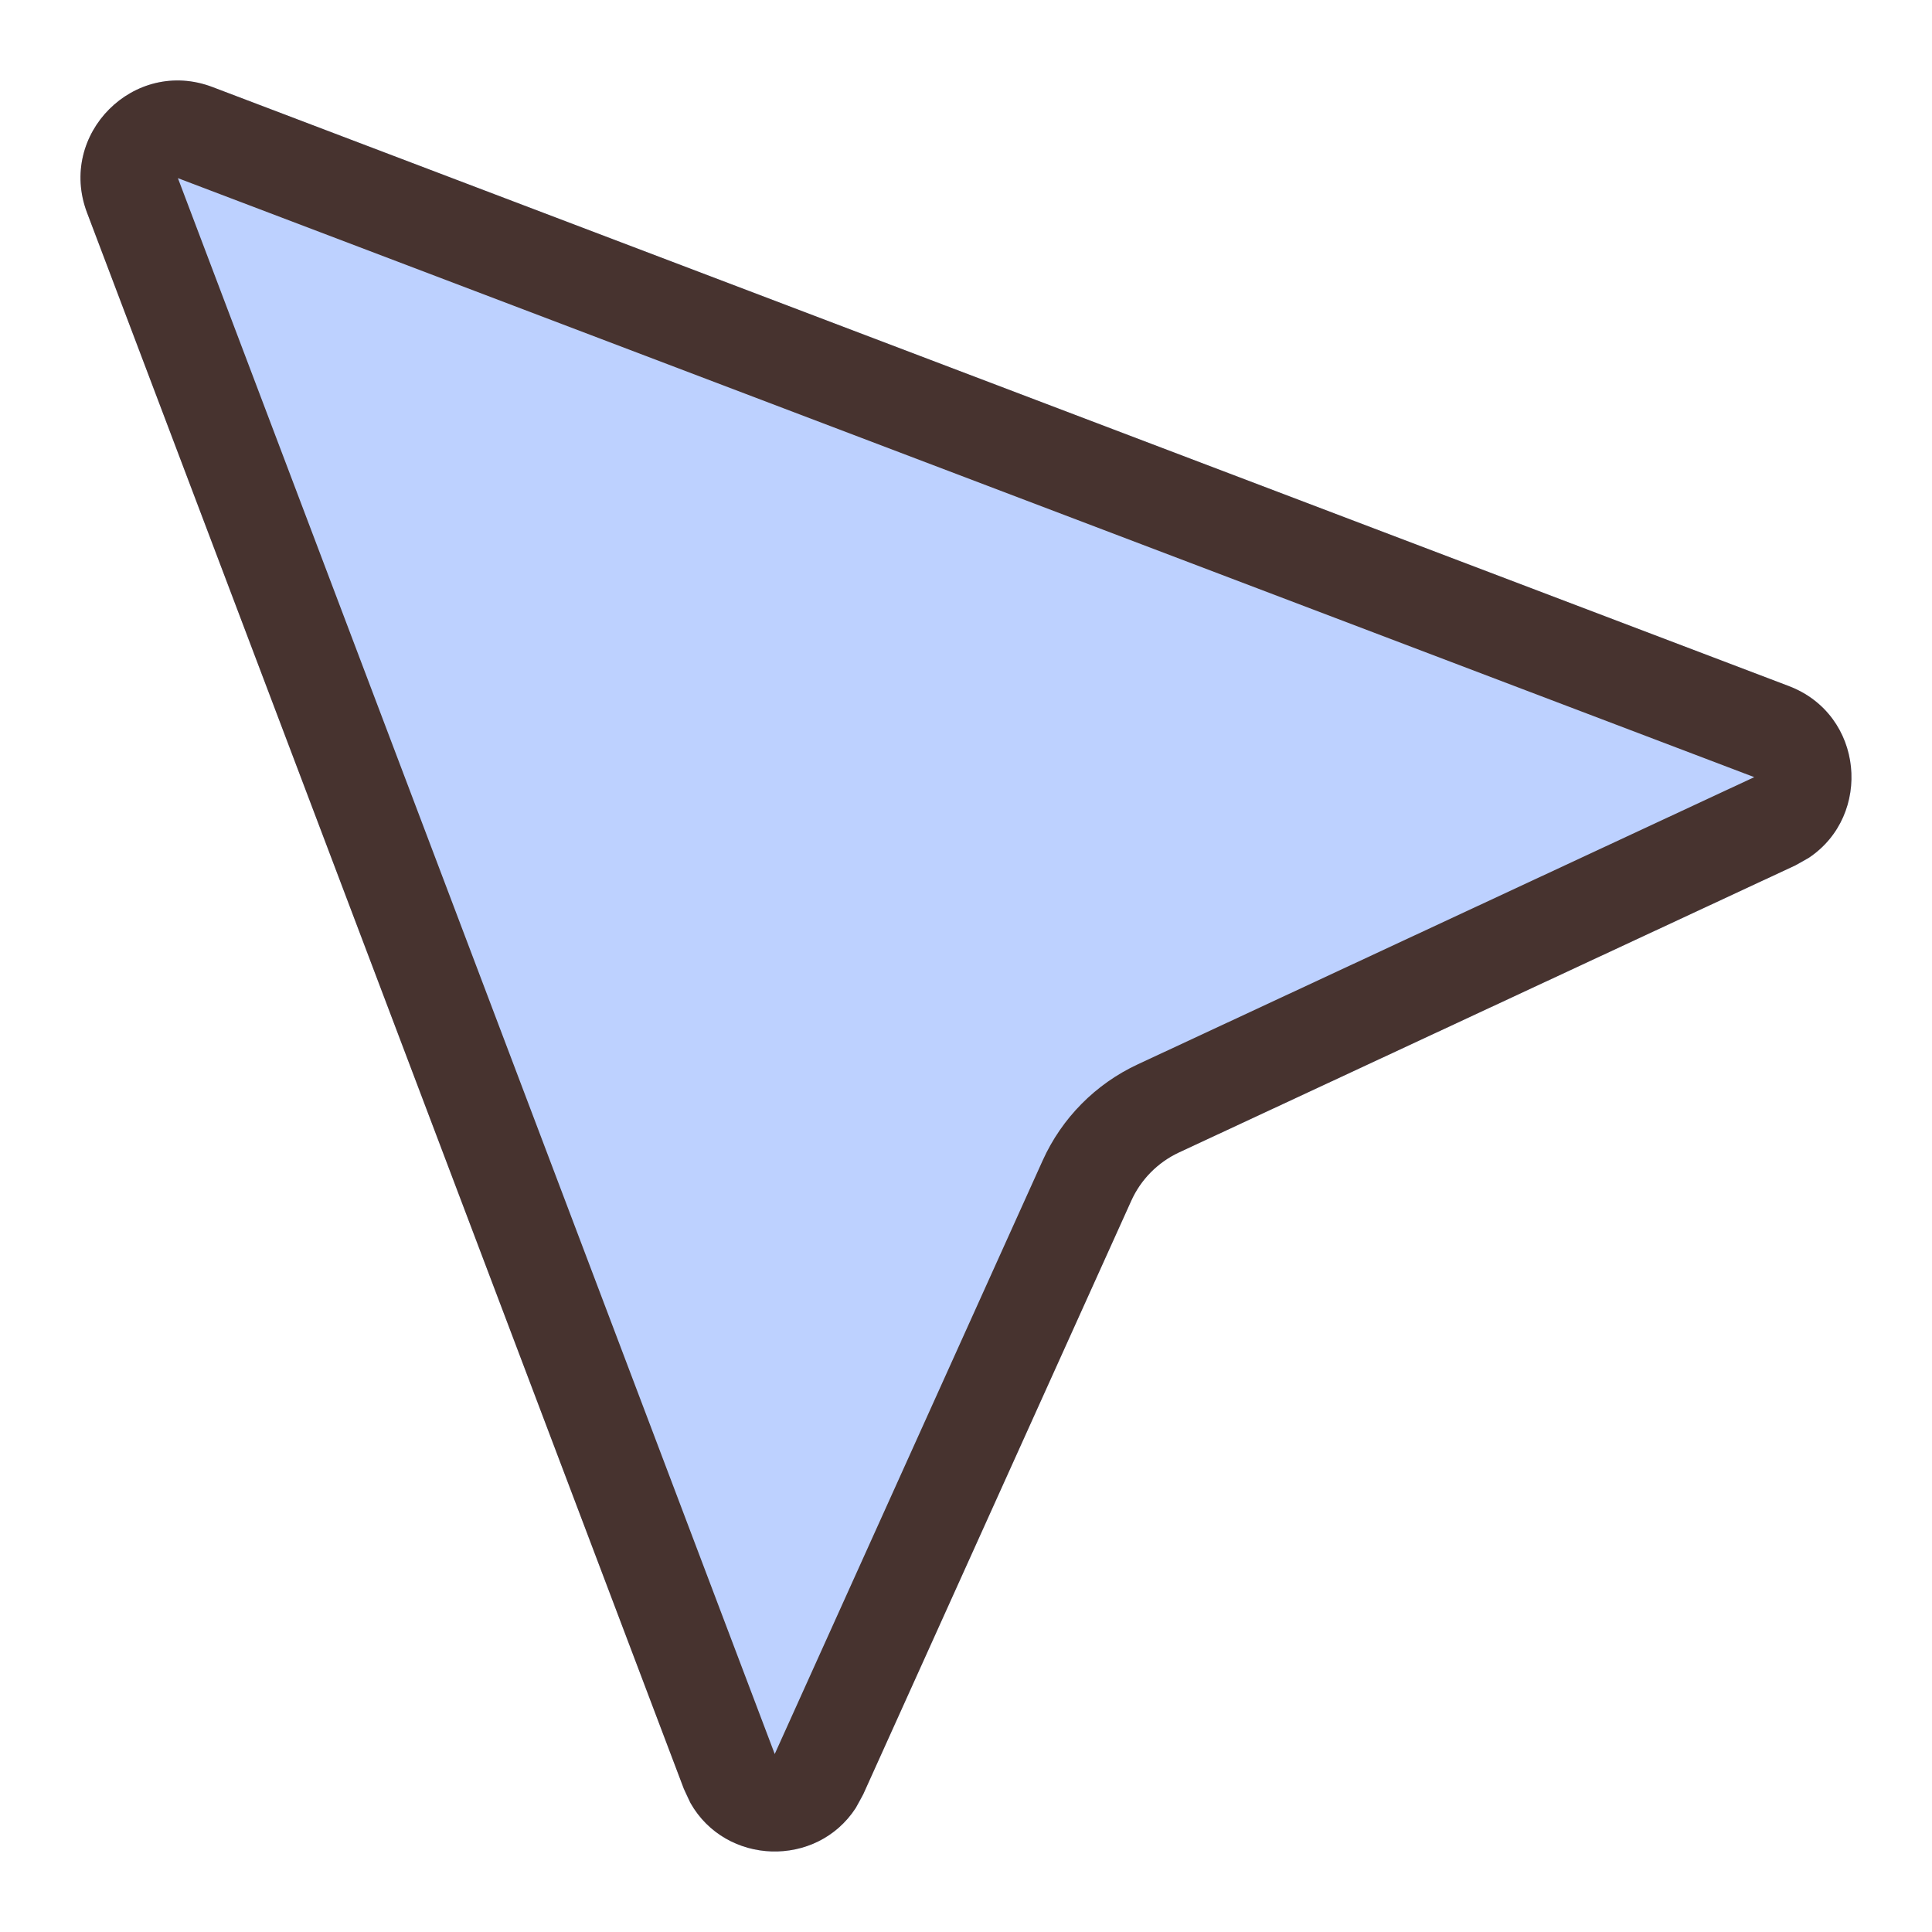
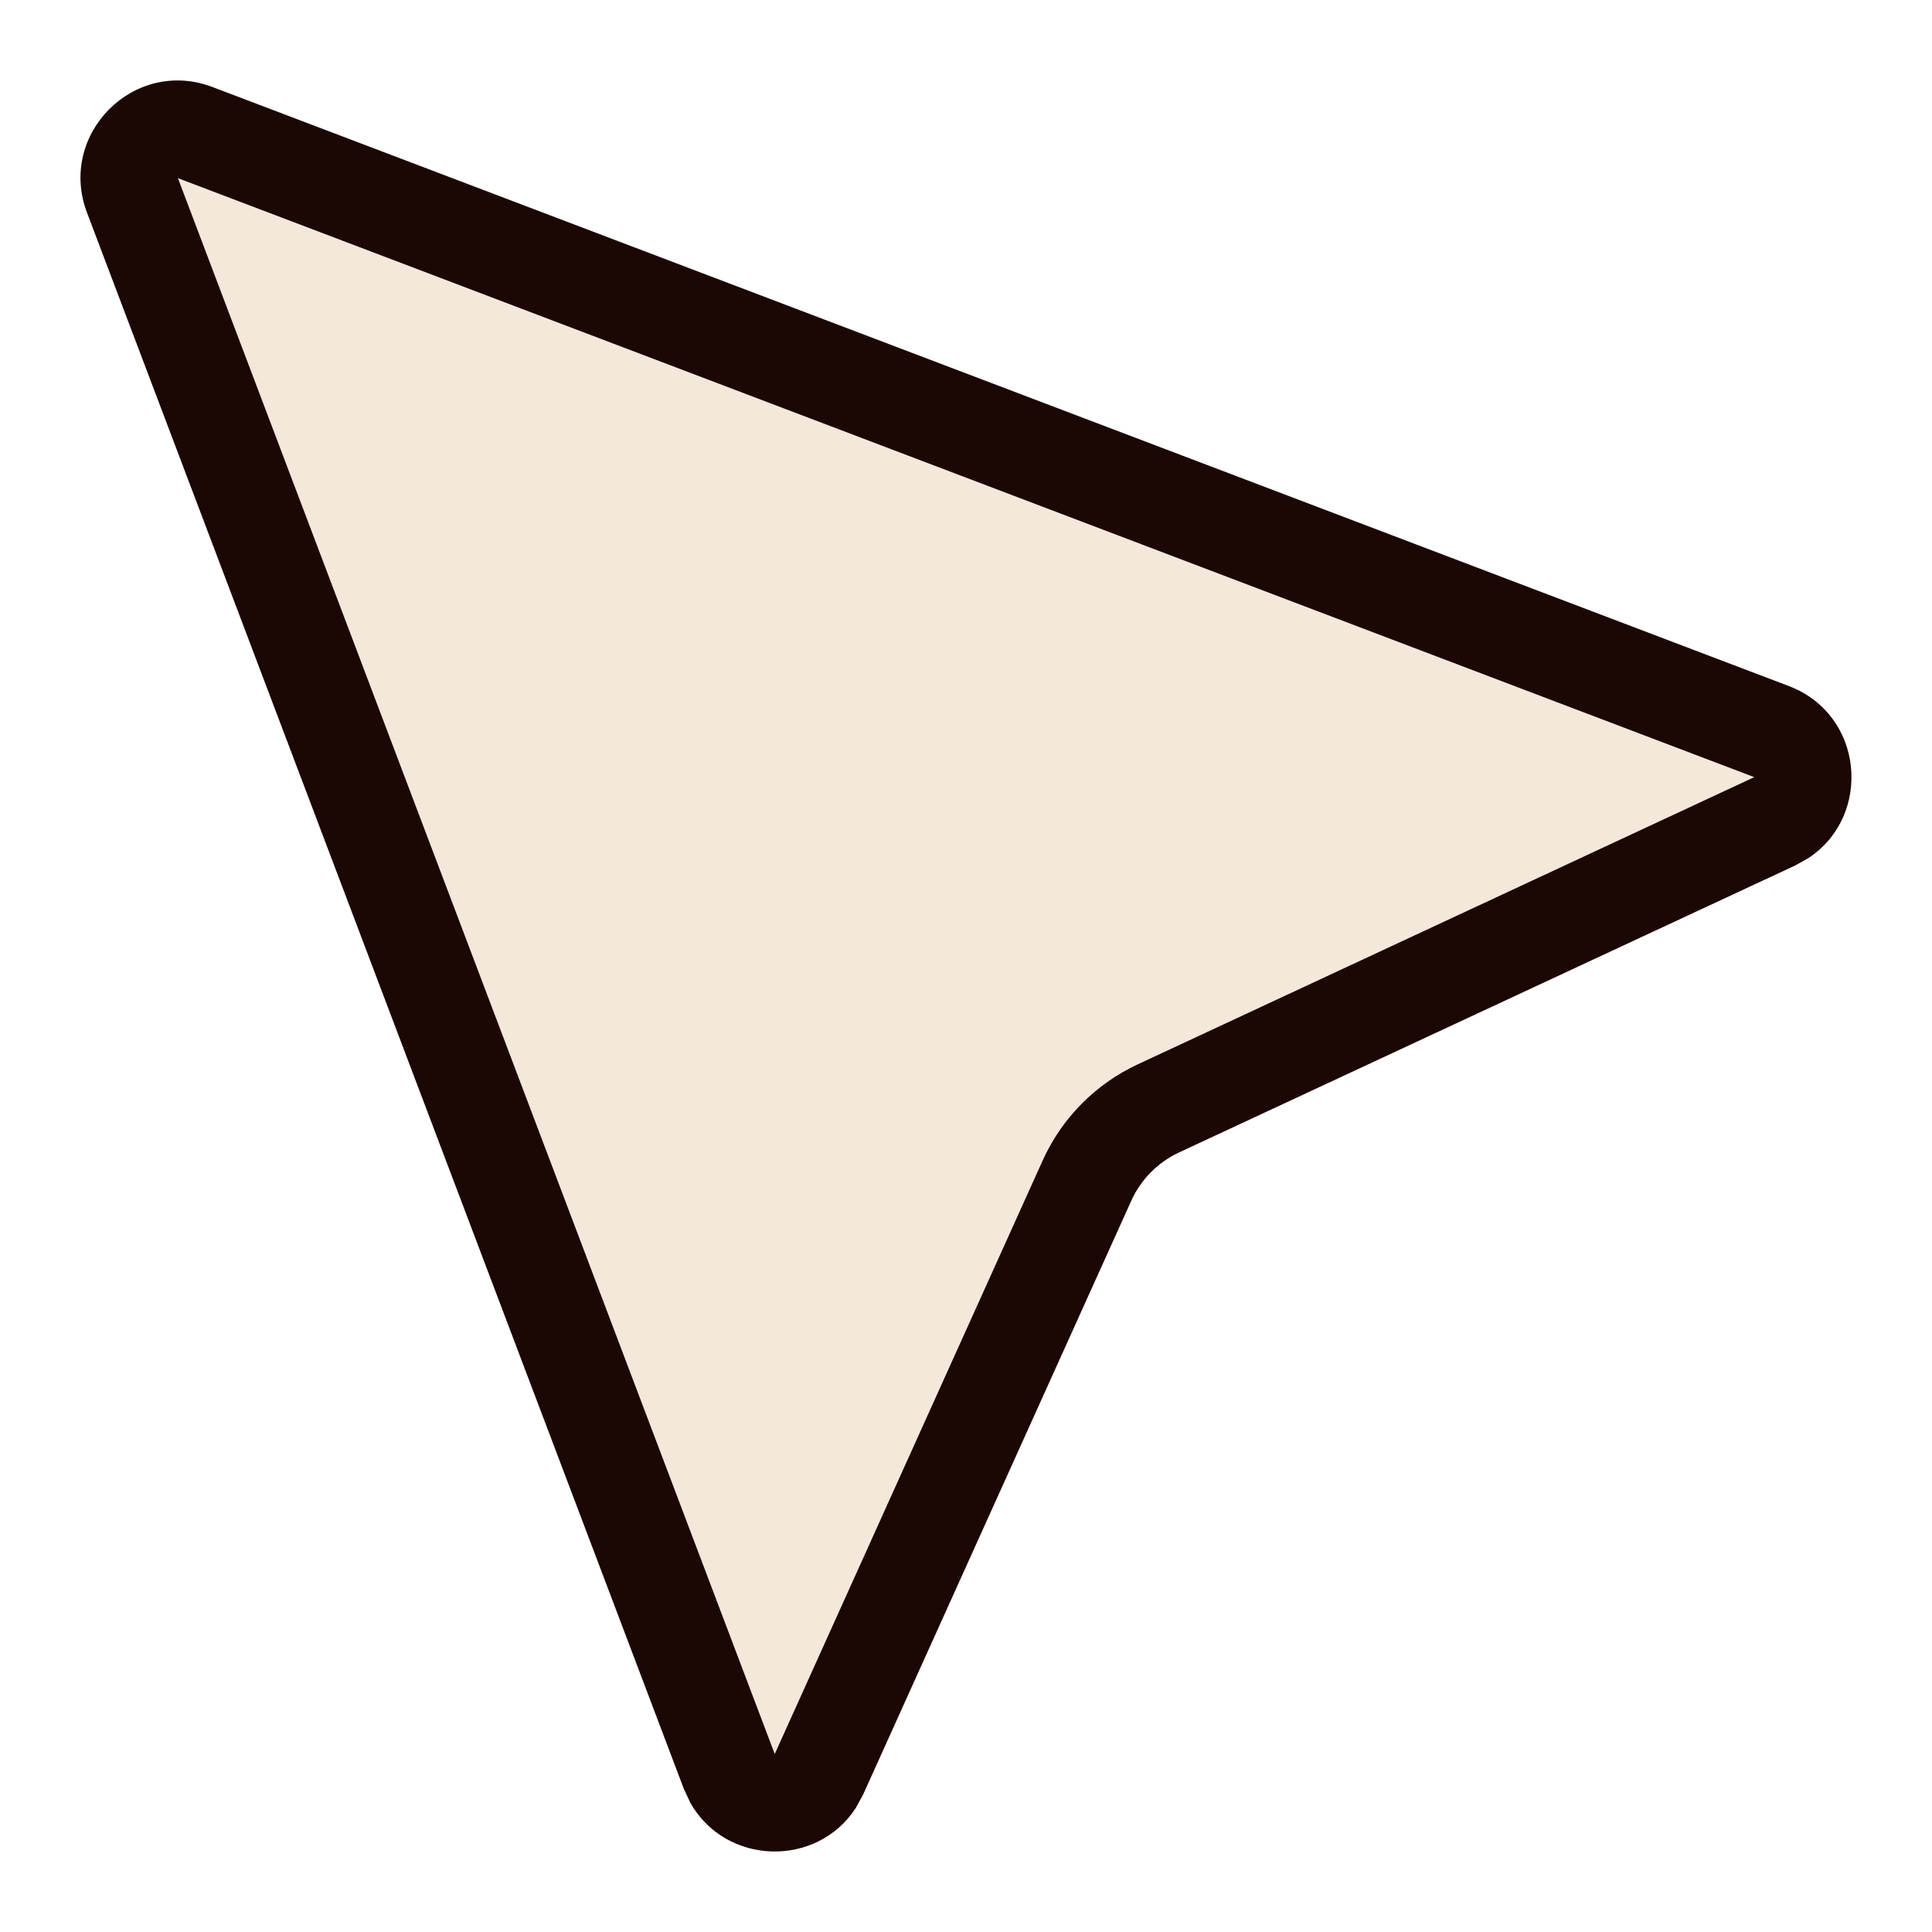
<svg xmlns="http://www.w3.org/2000/svg" width="24" height="24" viewBox="0 0 24 24" fill="none">
-   <path d="M8.494 22.219L1.081 2.642C0.712 1.667 1.665 0.711 2.639 1.081L22.22 8.522C23.22 8.902 23.271 10.299 22.301 10.751L14.644 14.317C14.382 14.44 14.172 14.652 14.053 14.916L10.724 22.288C10.281 23.27 8.875 23.226 8.494 22.219Z" fill="#BDD1FF" />
-   <path d="M1.081 2.642C0.712 1.667 1.665 0.711 2.639 1.081L22.22 8.522C23.157 8.878 23.26 10.128 22.471 10.655L22.301 10.751L14.644 14.317C14.382 14.44 14.172 14.652 14.053 14.916L10.724 22.288L10.63 22.46C10.144 23.207 9.016 23.172 8.577 22.397L8.494 22.219L1.081 2.642ZM9.624 21.789L12.952 14.417C13.19 13.889 13.61 13.465 14.135 13.221L21.792 9.654L2.21 2.213L9.624 21.789Z" fill="#47332F" />
+   <path d="M8.494 22.219L1.081 2.642C0.712 1.667 1.665 0.711 2.639 1.081L22.22 8.522C23.22 8.902 23.271 10.299 22.301 10.751L14.644 14.317C14.382 14.44 14.172 14.652 14.053 14.916L10.724 22.288C10.281 23.27 8.875 23.226 8.494 22.219Z" fill="#F4E8DB" />
+   <path d="M1.081 2.642C0.712 1.667 1.665 0.711 2.639 1.081L22.22 8.522C23.157 8.878 23.26 10.128 22.471 10.655L22.301 10.751L14.644 14.317C14.382 14.44 14.172 14.652 14.053 14.916L10.724 22.288L10.63 22.46C10.144 23.207 9.016 23.172 8.577 22.397L8.494 22.219L1.081 2.642ZM9.624 21.789L12.952 14.417C13.19 13.889 13.61 13.465 14.135 13.221L21.792 9.654L2.21 2.213L9.624 21.789Z" fill="#1B0703" />
</svg>
